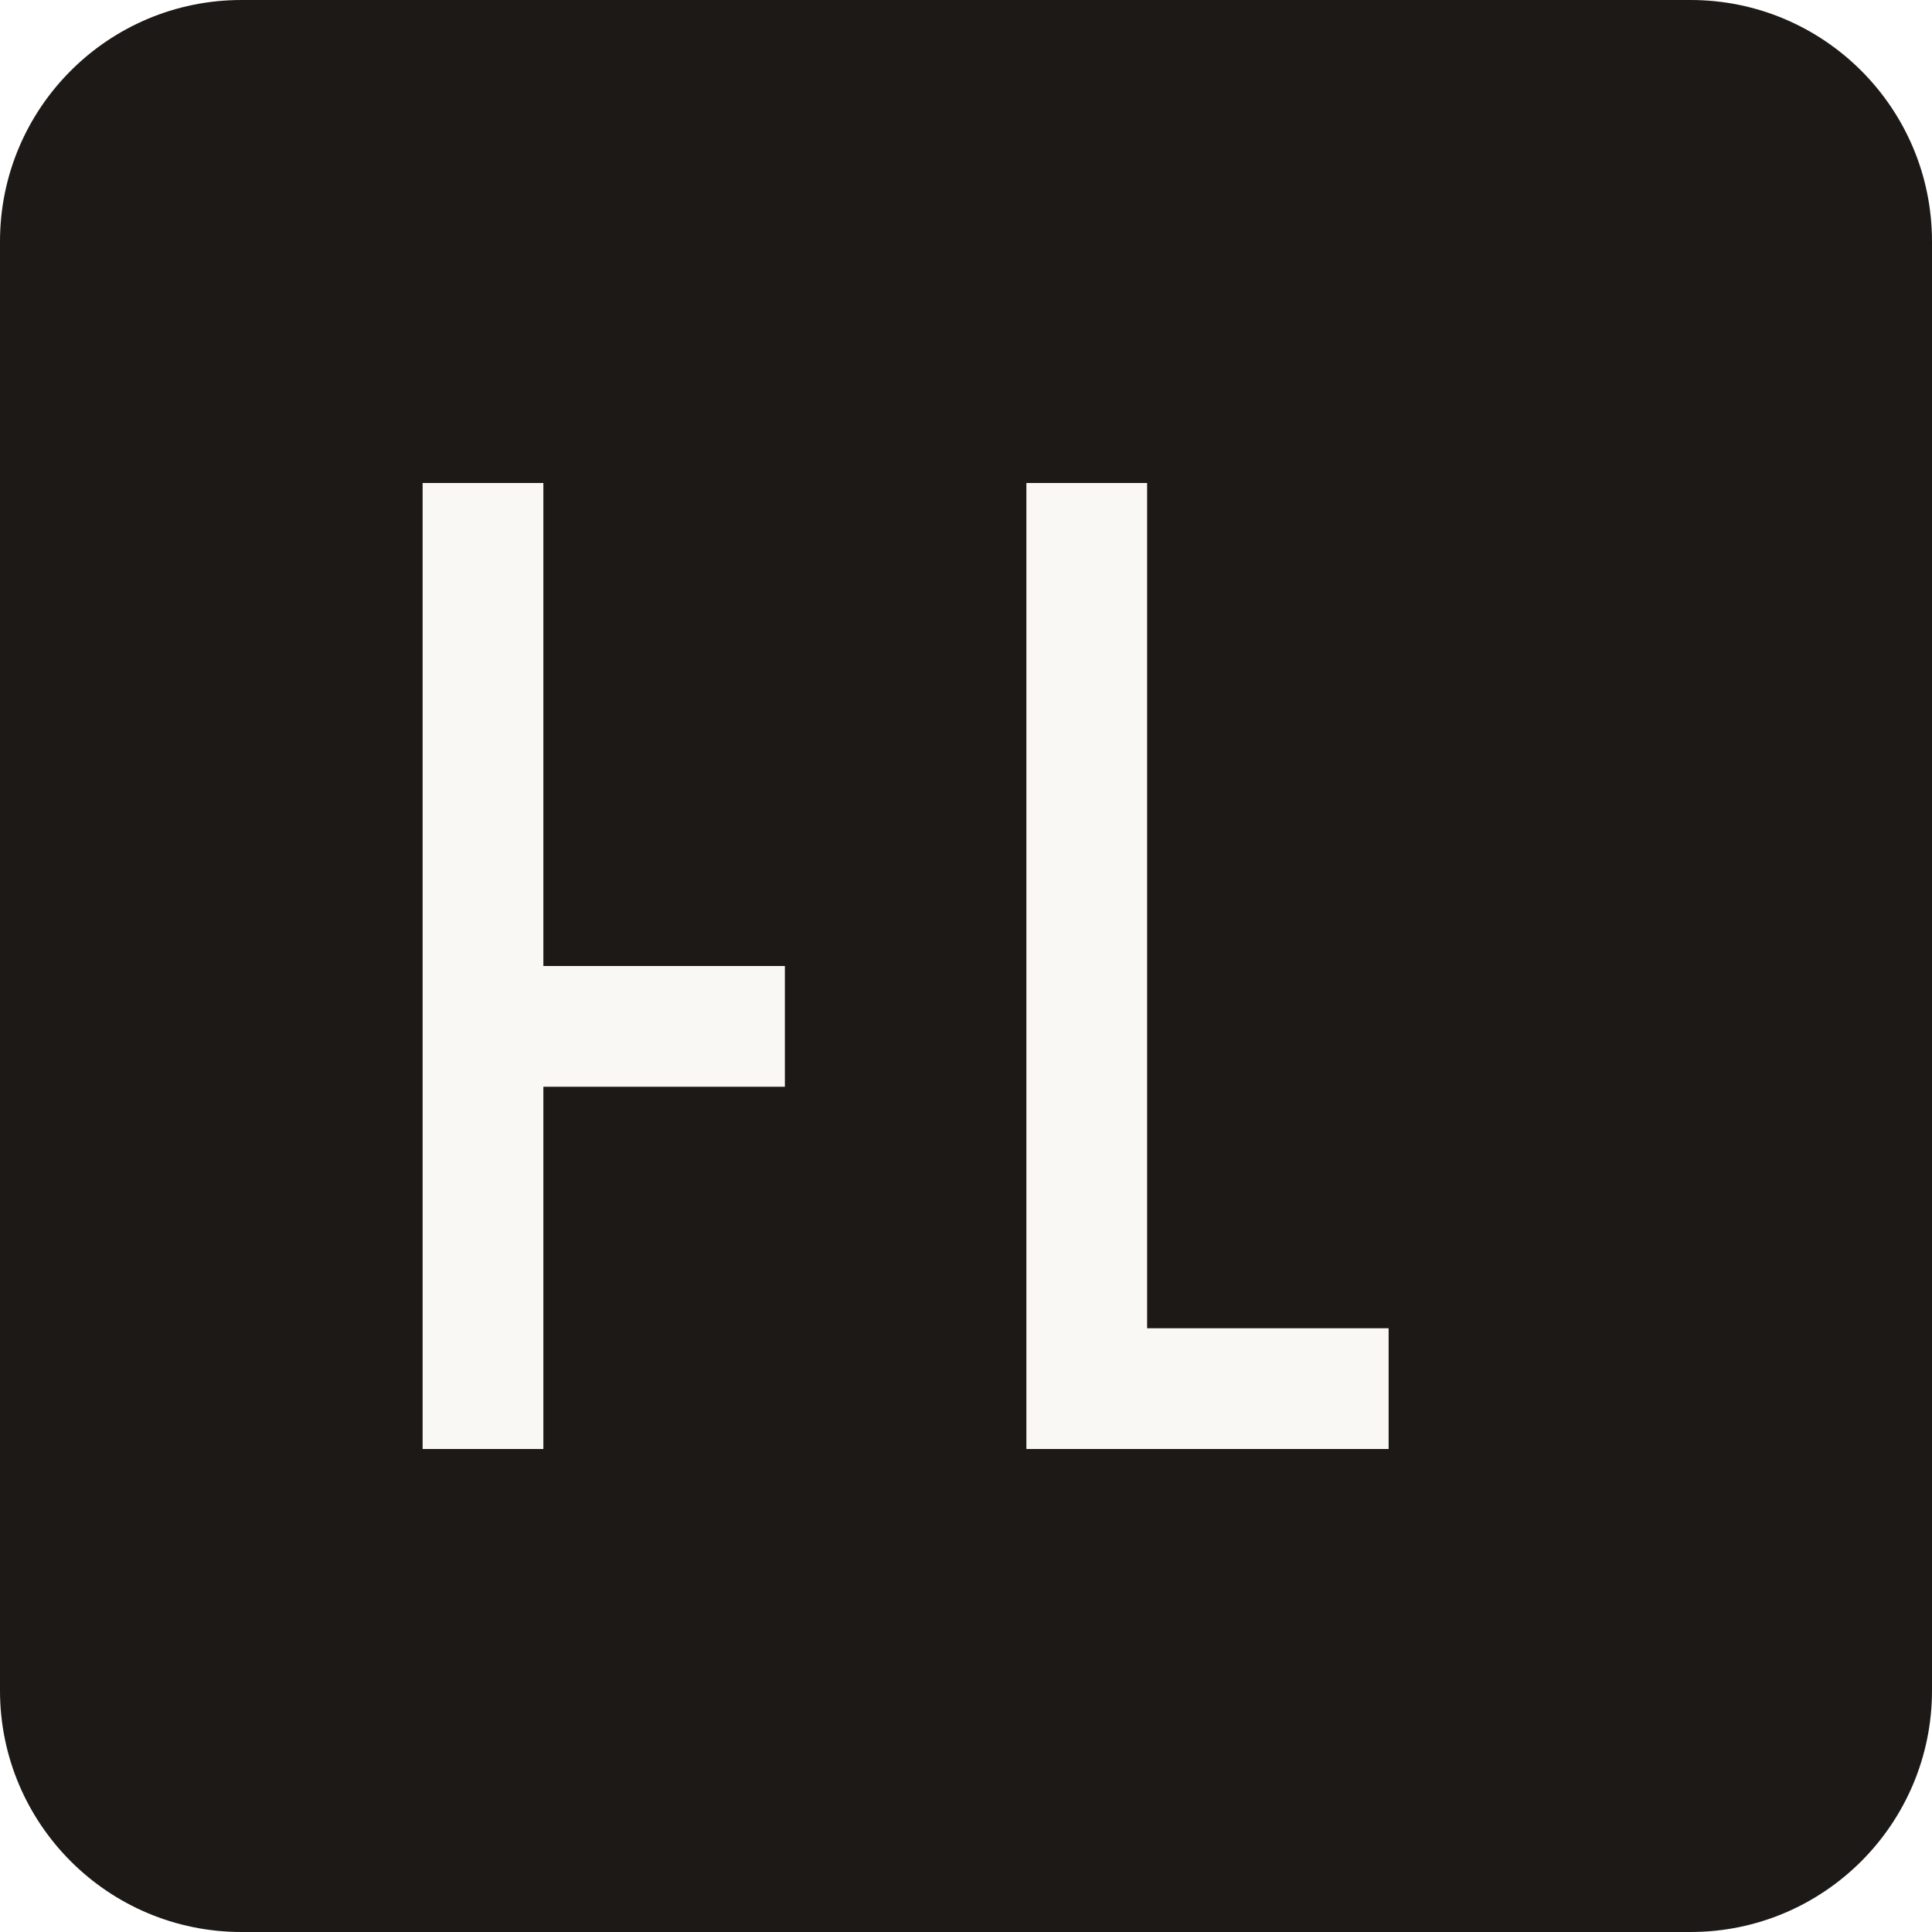
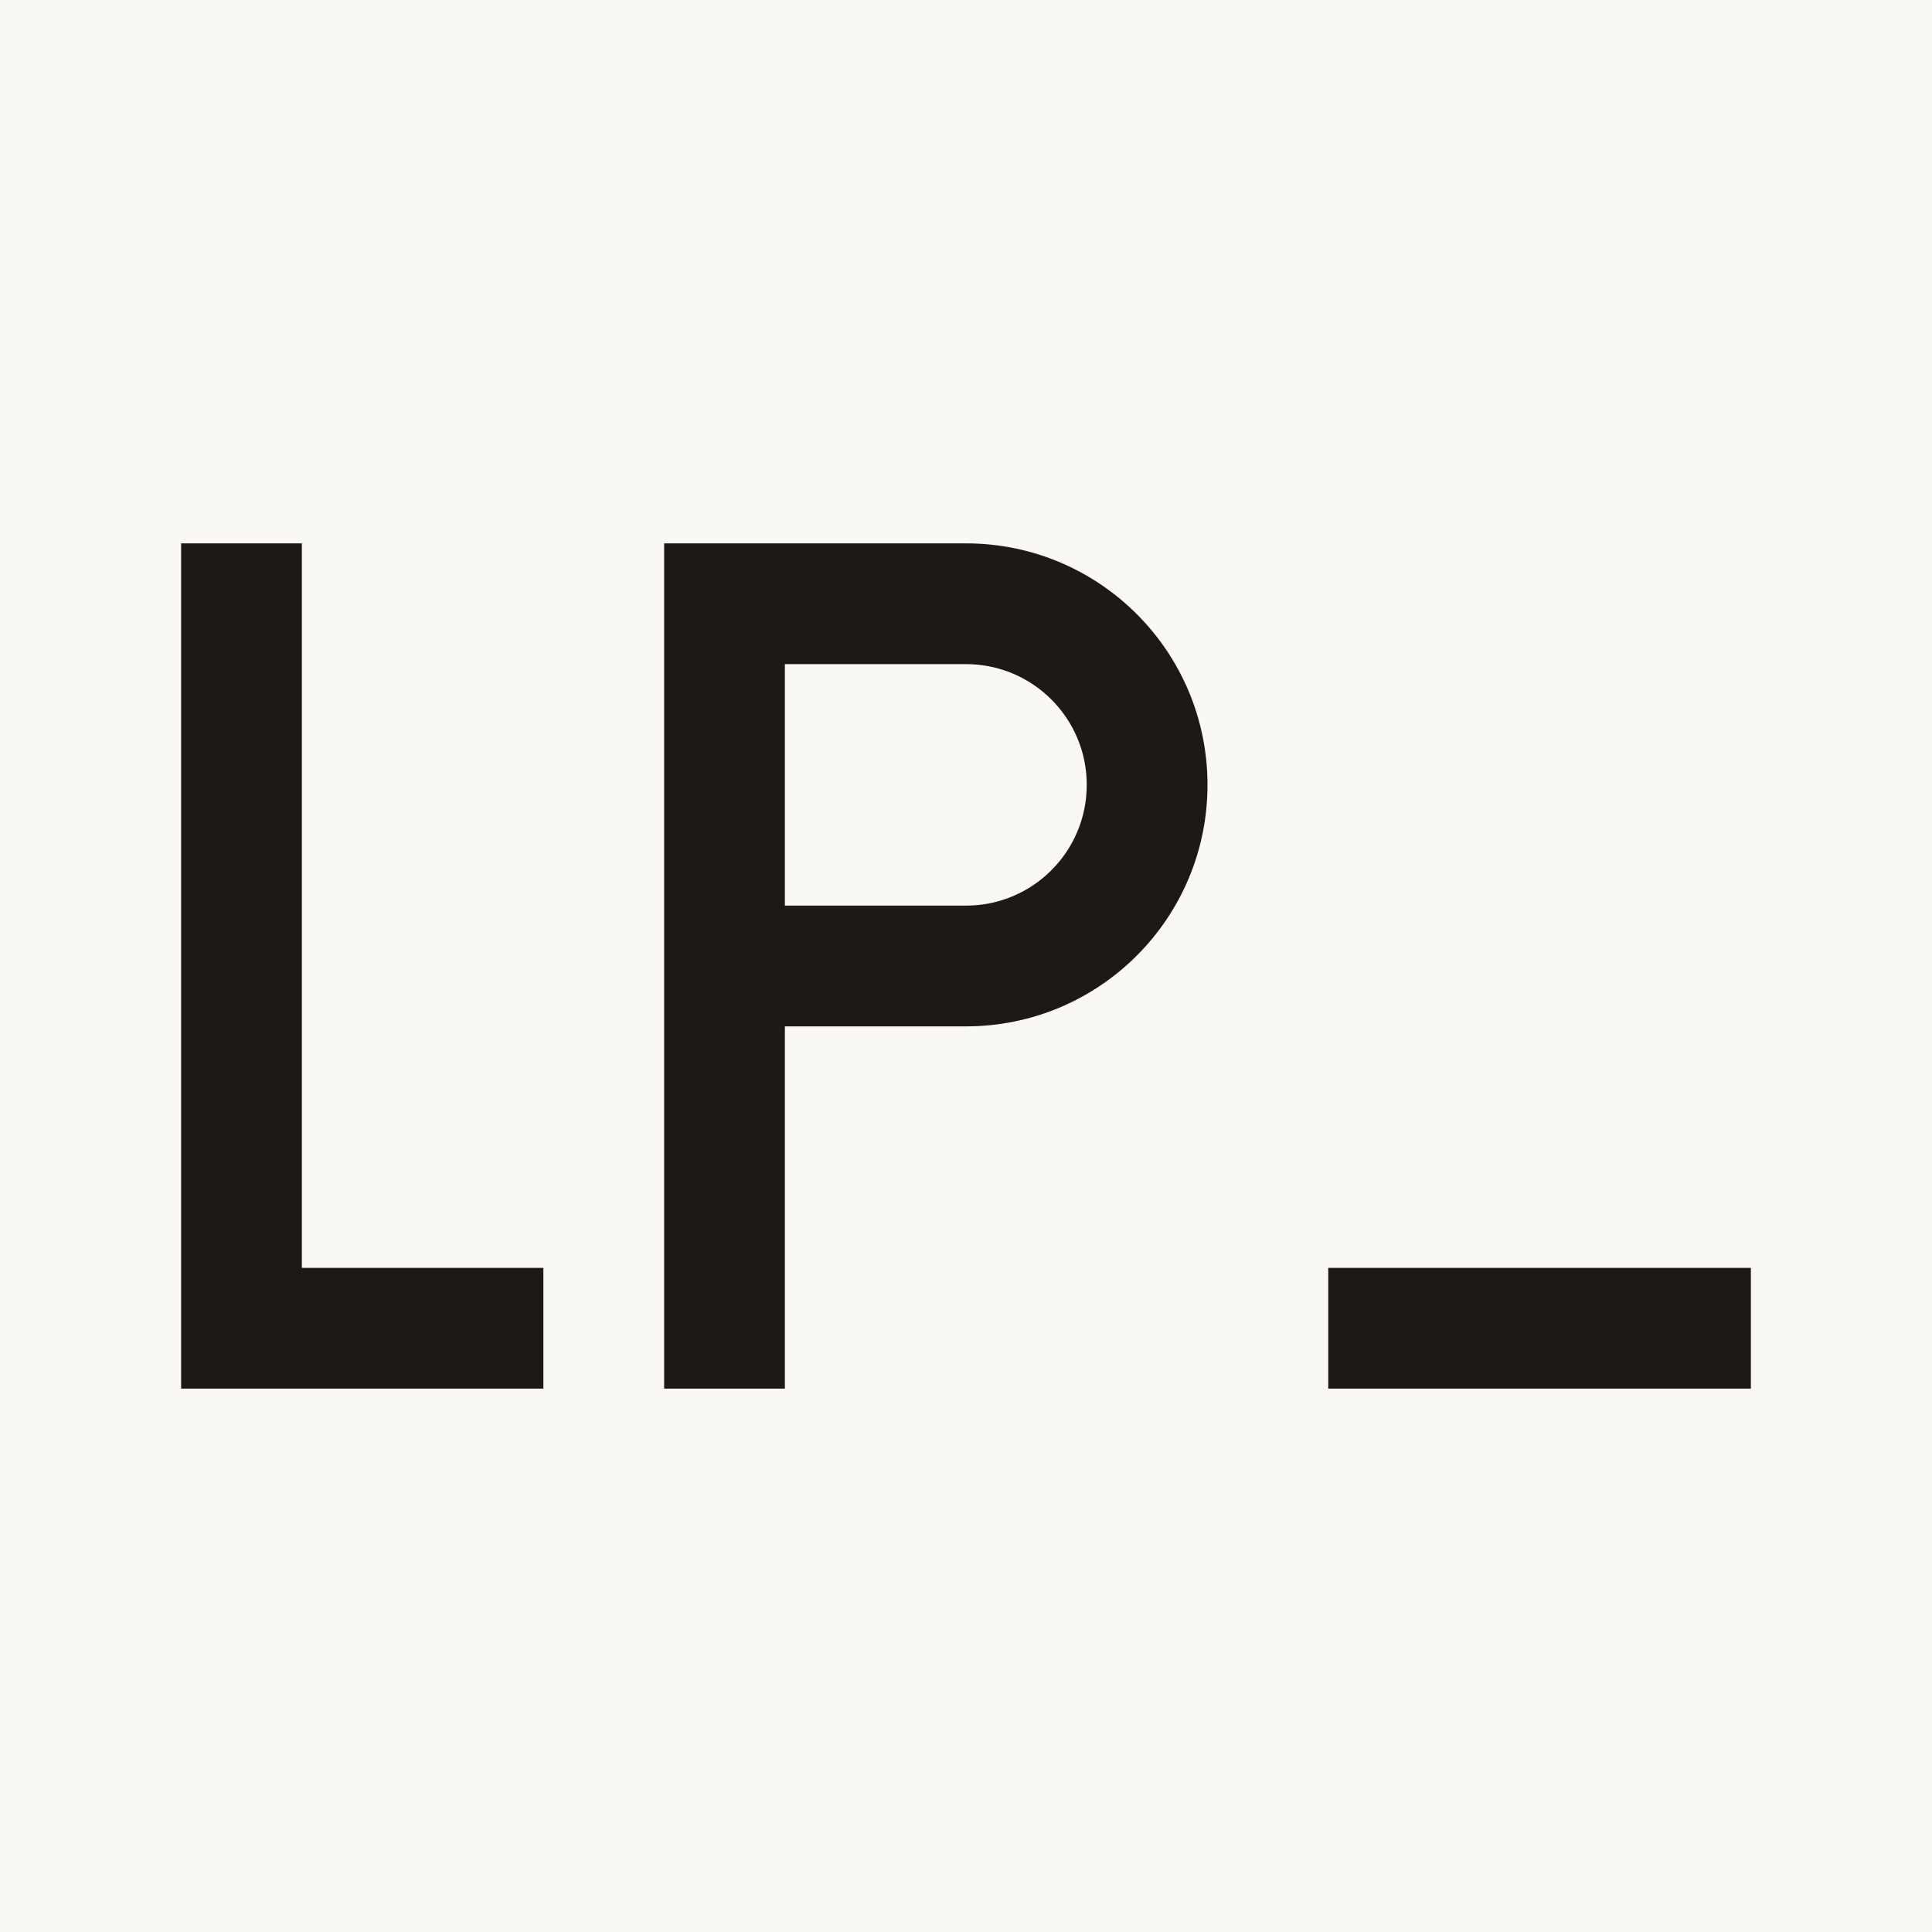
<svg xmlns="http://www.w3.org/2000/svg" viewBox="0 0 32 32">
-   <rect width="32" height="32" rx="4" fill="#1c1917" />
-   <path d="M7 8v16h2v-6h4v-2h-4v-8zM17 8v16h6v-2h-4v-14z" fill="#faf8f4" />
+   <rect width="32" height="32" fill="#faf8f4" />
+   <path d="M3 9v14h6v-2H5V9z" fill="#1c1917" />
+   <path d="M11 9v14h2v-6h3a4 4 0 0 0 0-8h-5zm2 2h3a2 2 0 0 1 0 4h-3z" fill="#1c1917" fill-rule="evenodd" />
+   <rect x="22" y="21" width="7" height="2" fill="#1c1917" />
</svg>
